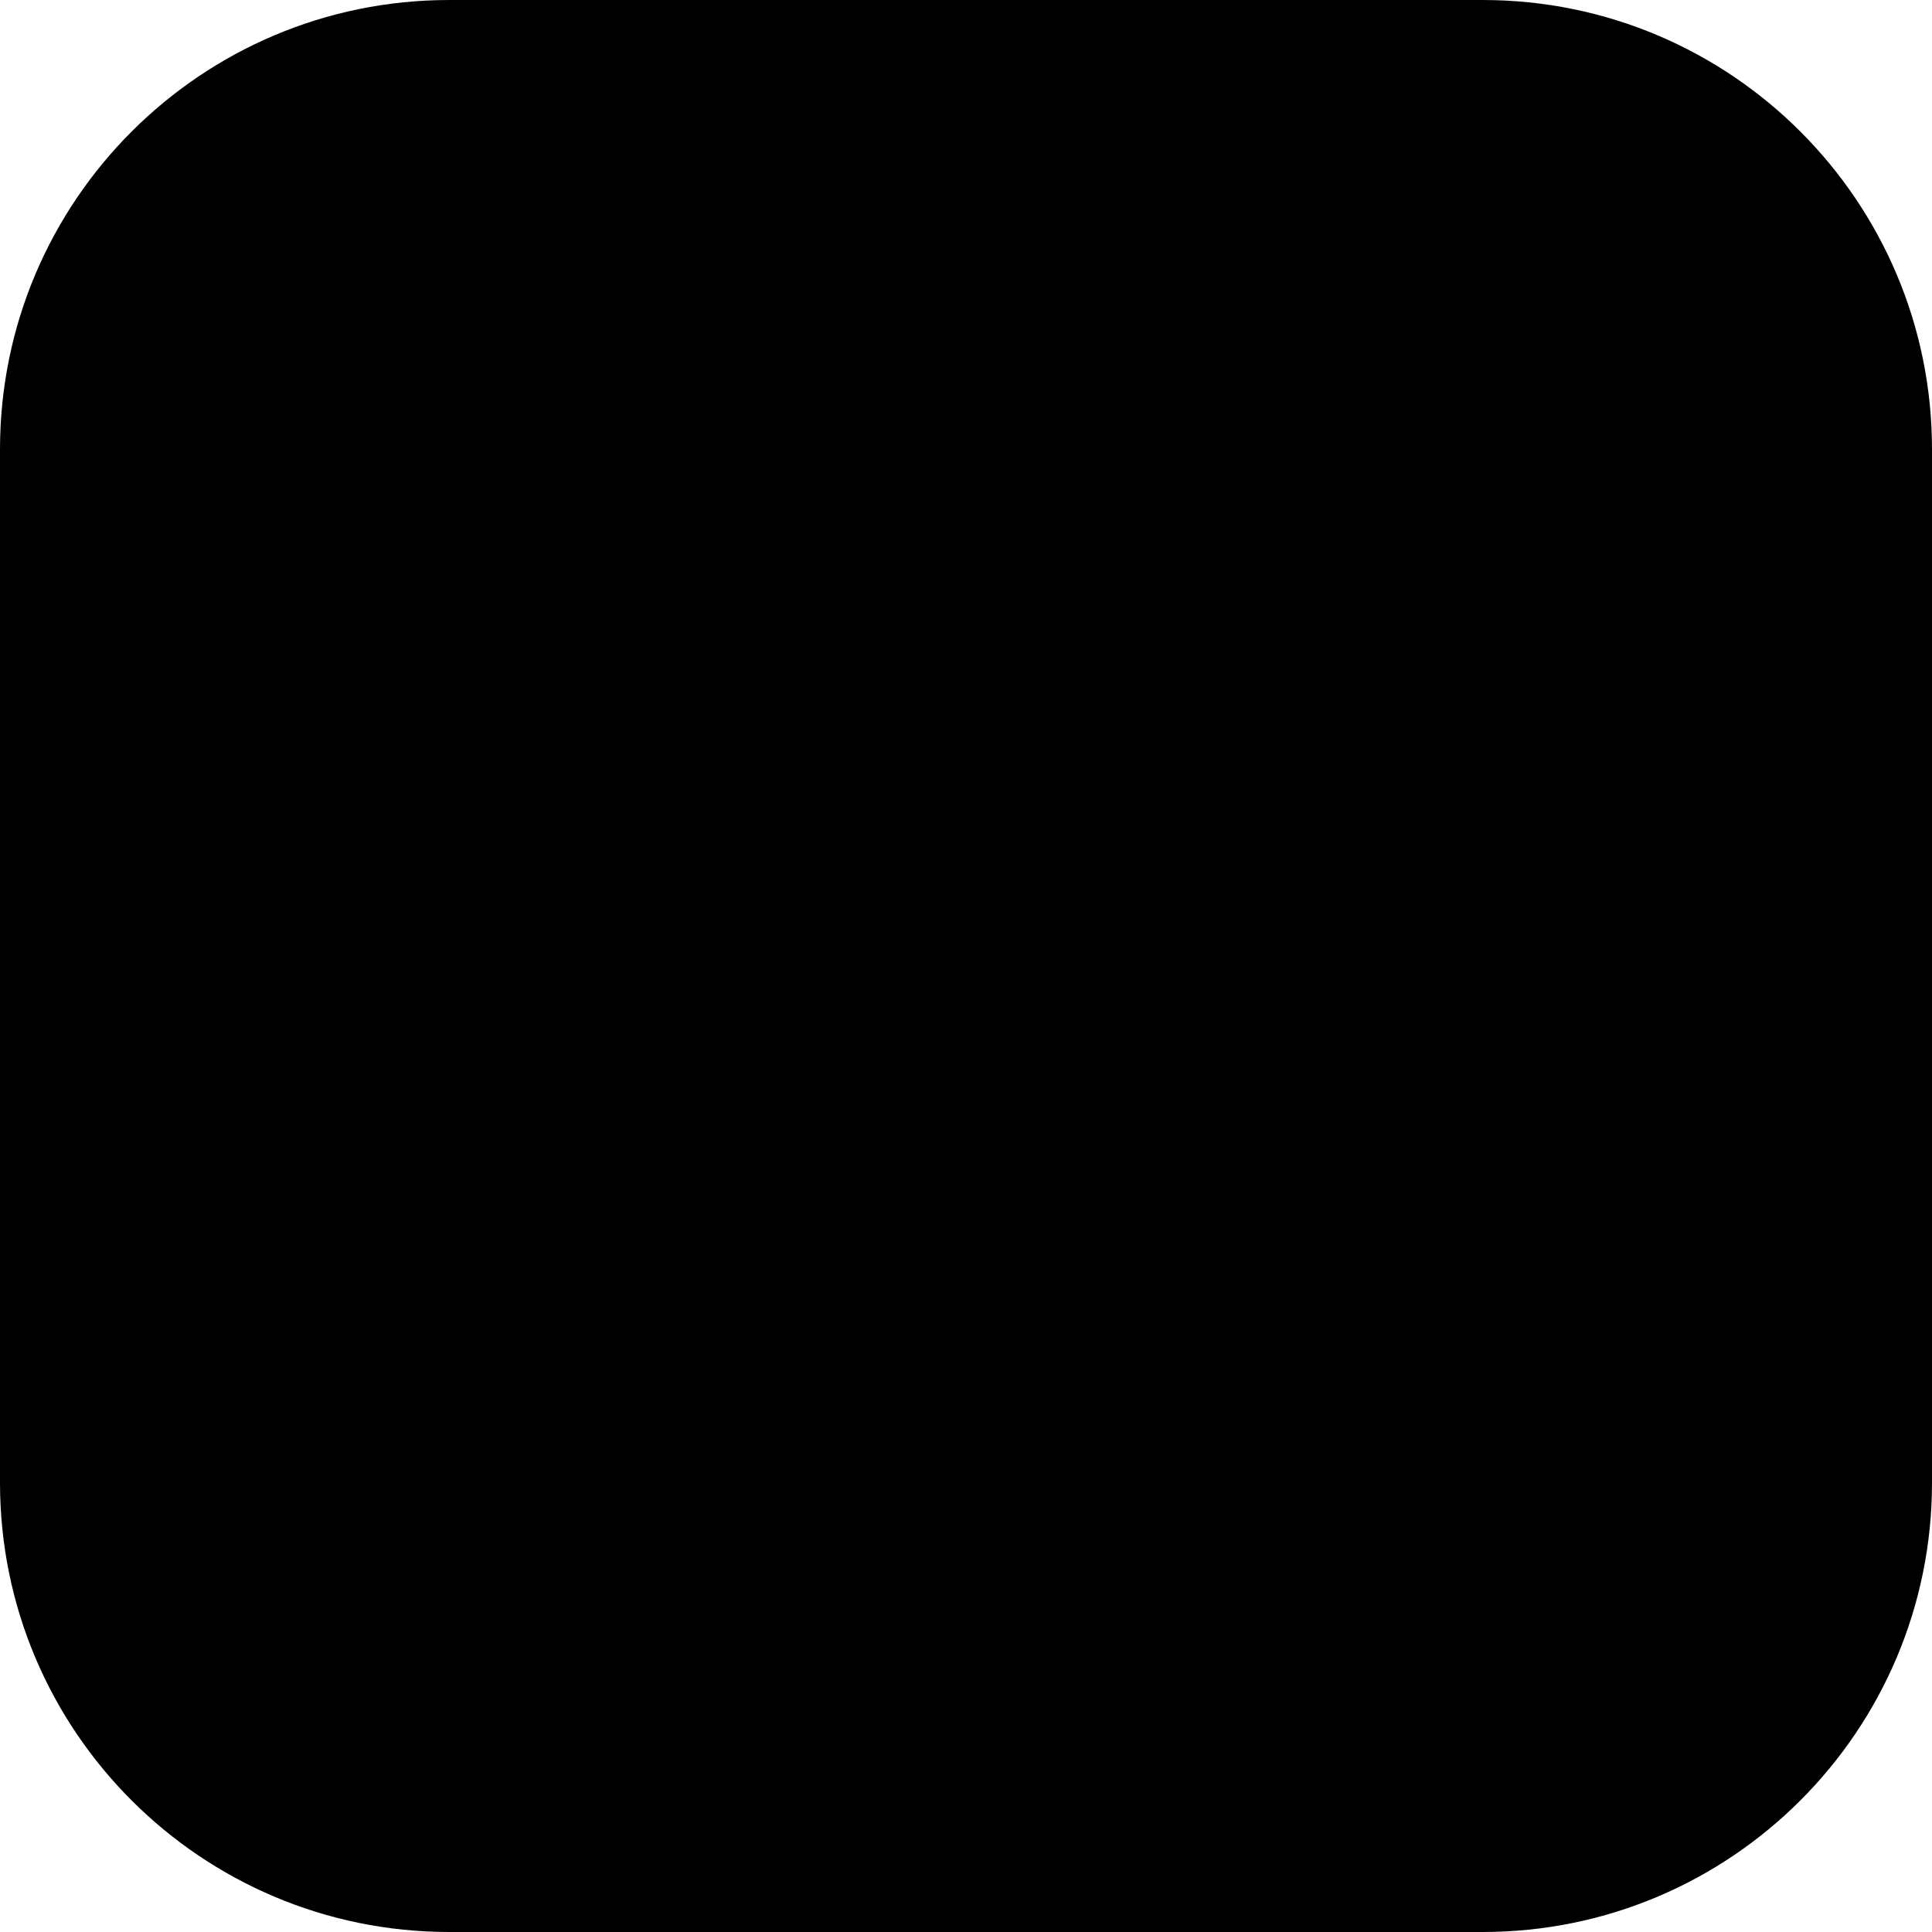
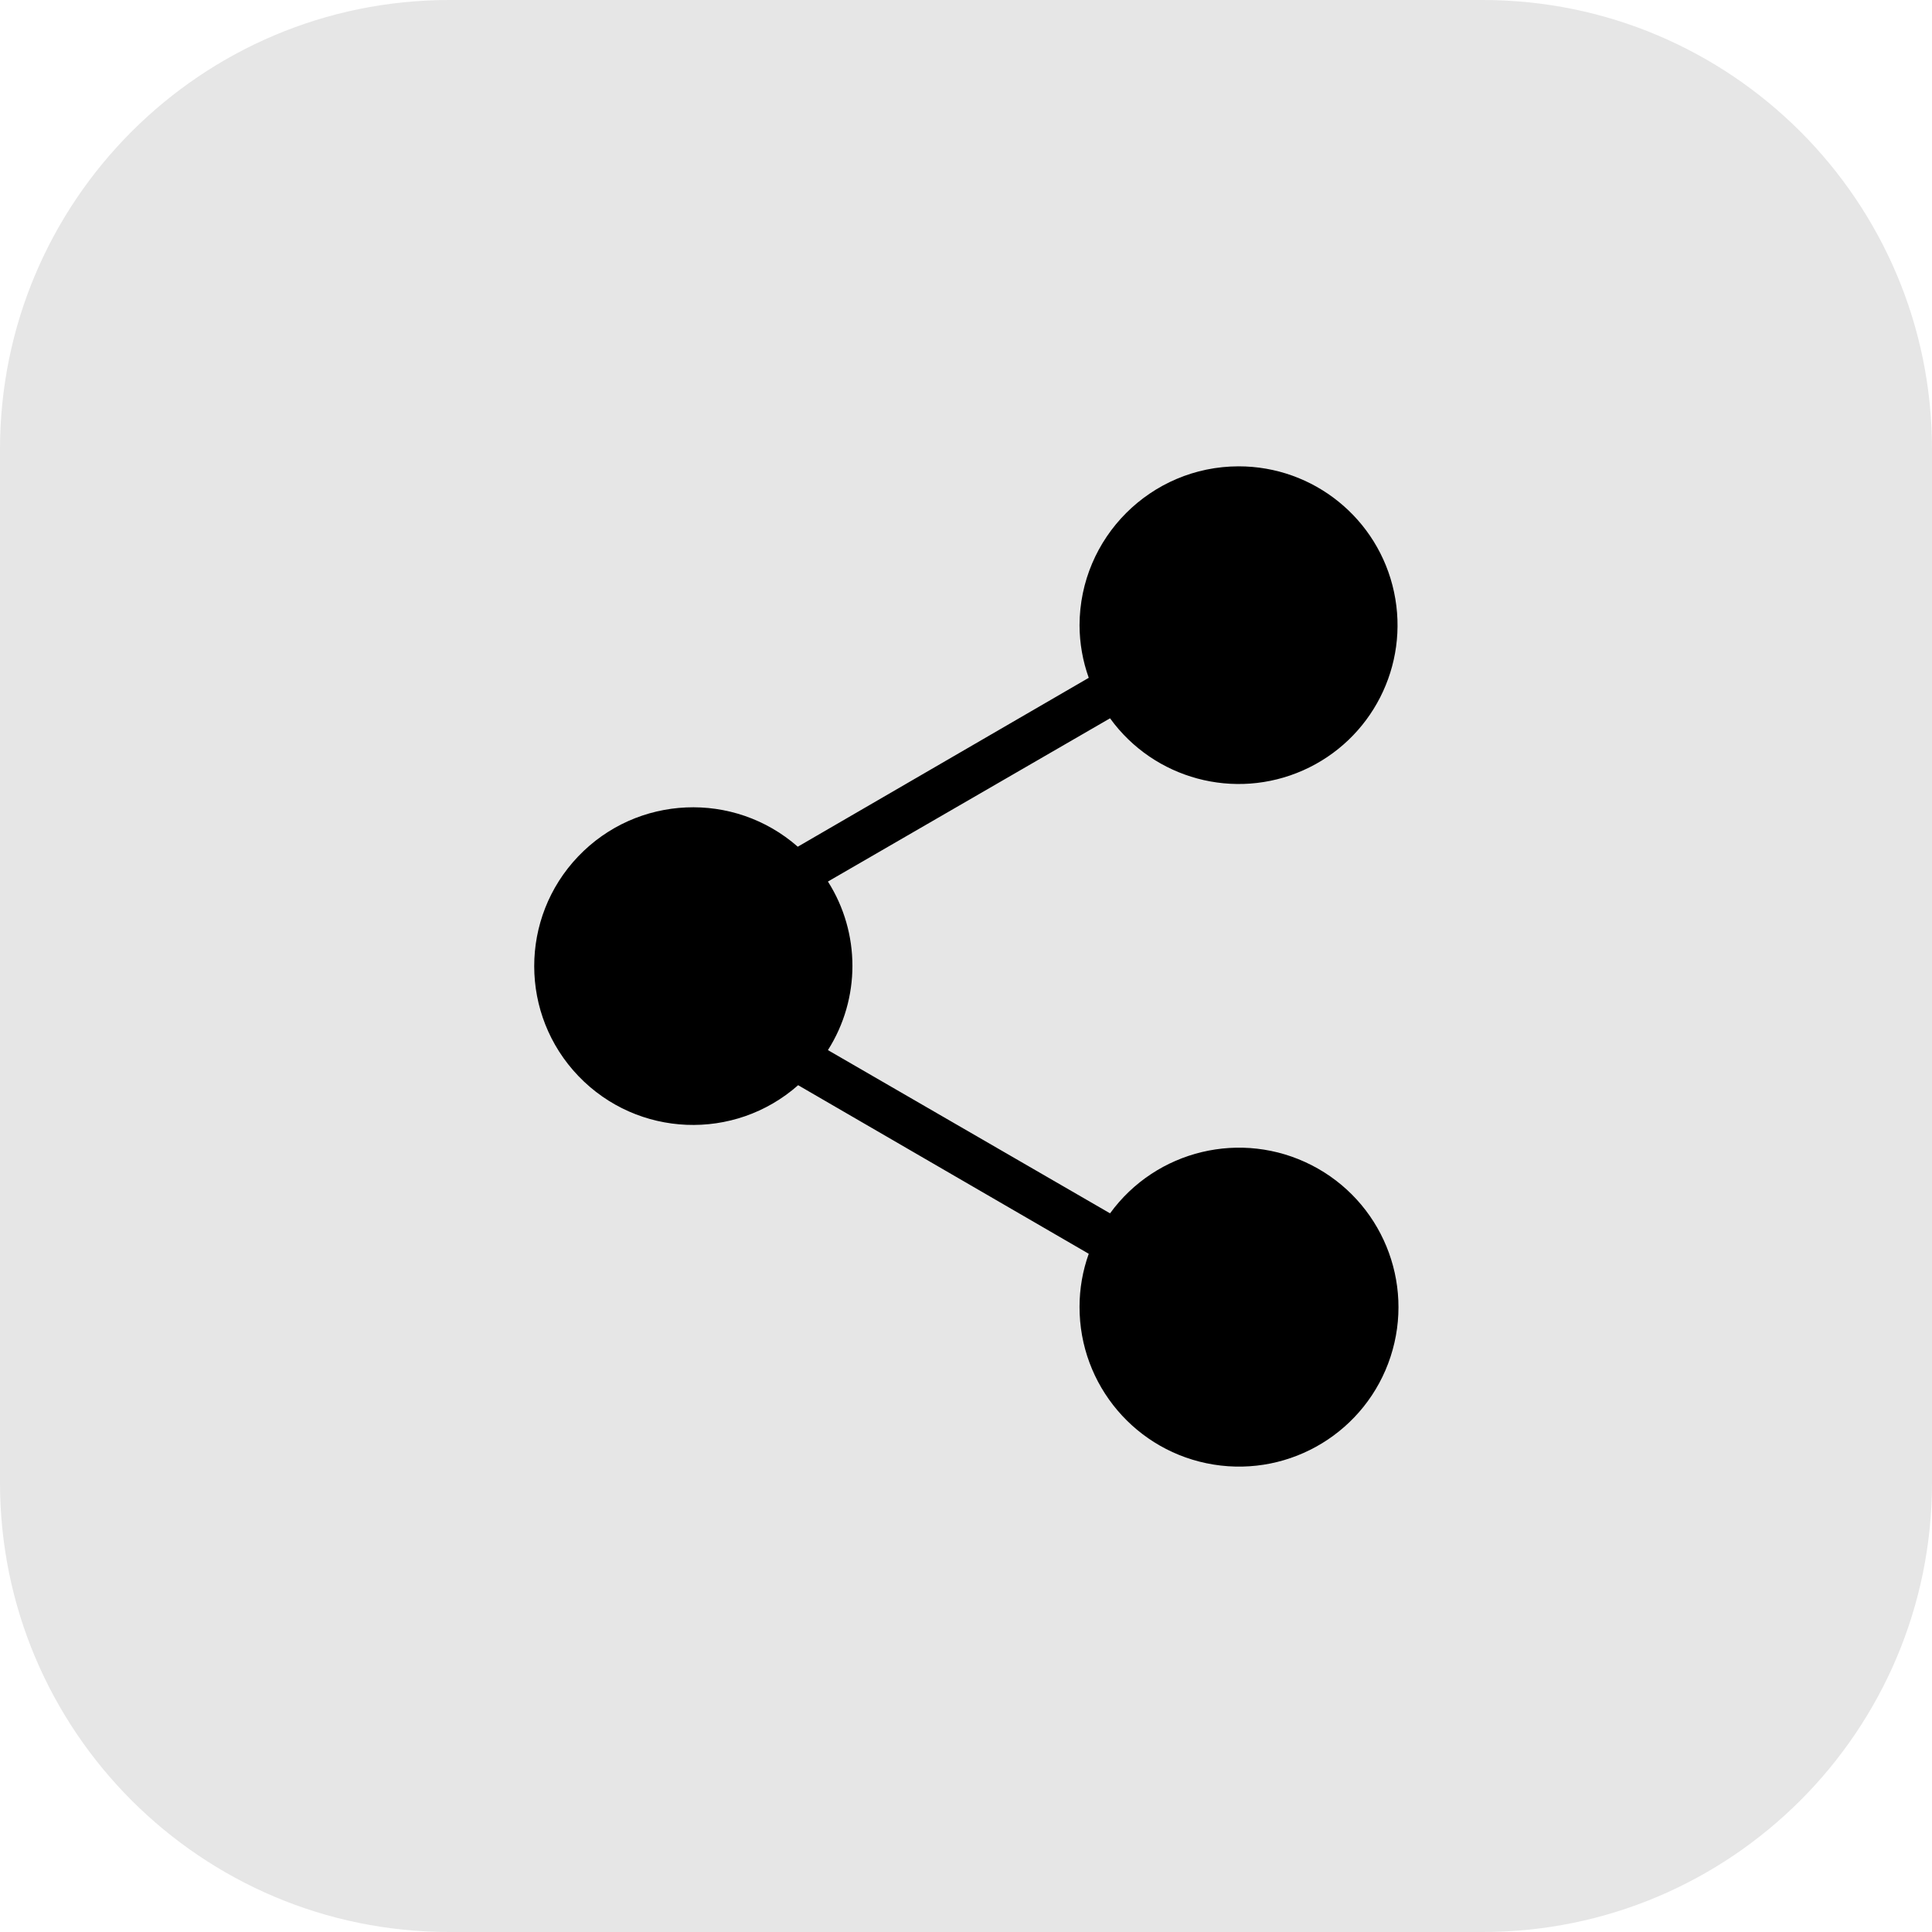
<svg xmlns="http://www.w3.org/2000/svg" data-name="share-icon" width="43" height="43" viewBox="0 0 43 43">
  <g id="Group_54159" data-name="Group 54159" transform="translate(-241 -170)">
-     <rect id="Rectangle_21269" data-name="Rectangle 21269" width="43" height="43" rx="10" transform="translate(241 170)" data-fill="a" />
+     <rect id="Rectangle_21269" data-name="Rectangle 21269" width="43" height="43" rx="10" transform="translate(241 170)" data-fill="a" opacity="0.1" />
    <g id="Group_54158" data-name="Group 54158" transform="translate(252.896 180.379)">
      <g id="noun-share-1037331">
        <path id="noun-share-1037331-2" data-name="noun-share-1037331" d="M328.51,267.49a3.546,3.546,0,0,0-3.538,3.538,3.5,3.5,0,0,0,.205,1.169l-6.476,3.759a3.535,3.535,0,1,0,.008,5.308l6.468,3.752a3.5,3.5,0,0,0-.205,1.177,3.549,3.549,0,1,0,.679-2.077l-6.279-3.633a3.5,3.5,0,0,0,0-3.752l6.279-3.633a3.535,3.535,0,1,0,2.859-5.608Z" transform="translate(-312.841 -267.49)" />
      </g>
    </g>
  </g>
</svg>
